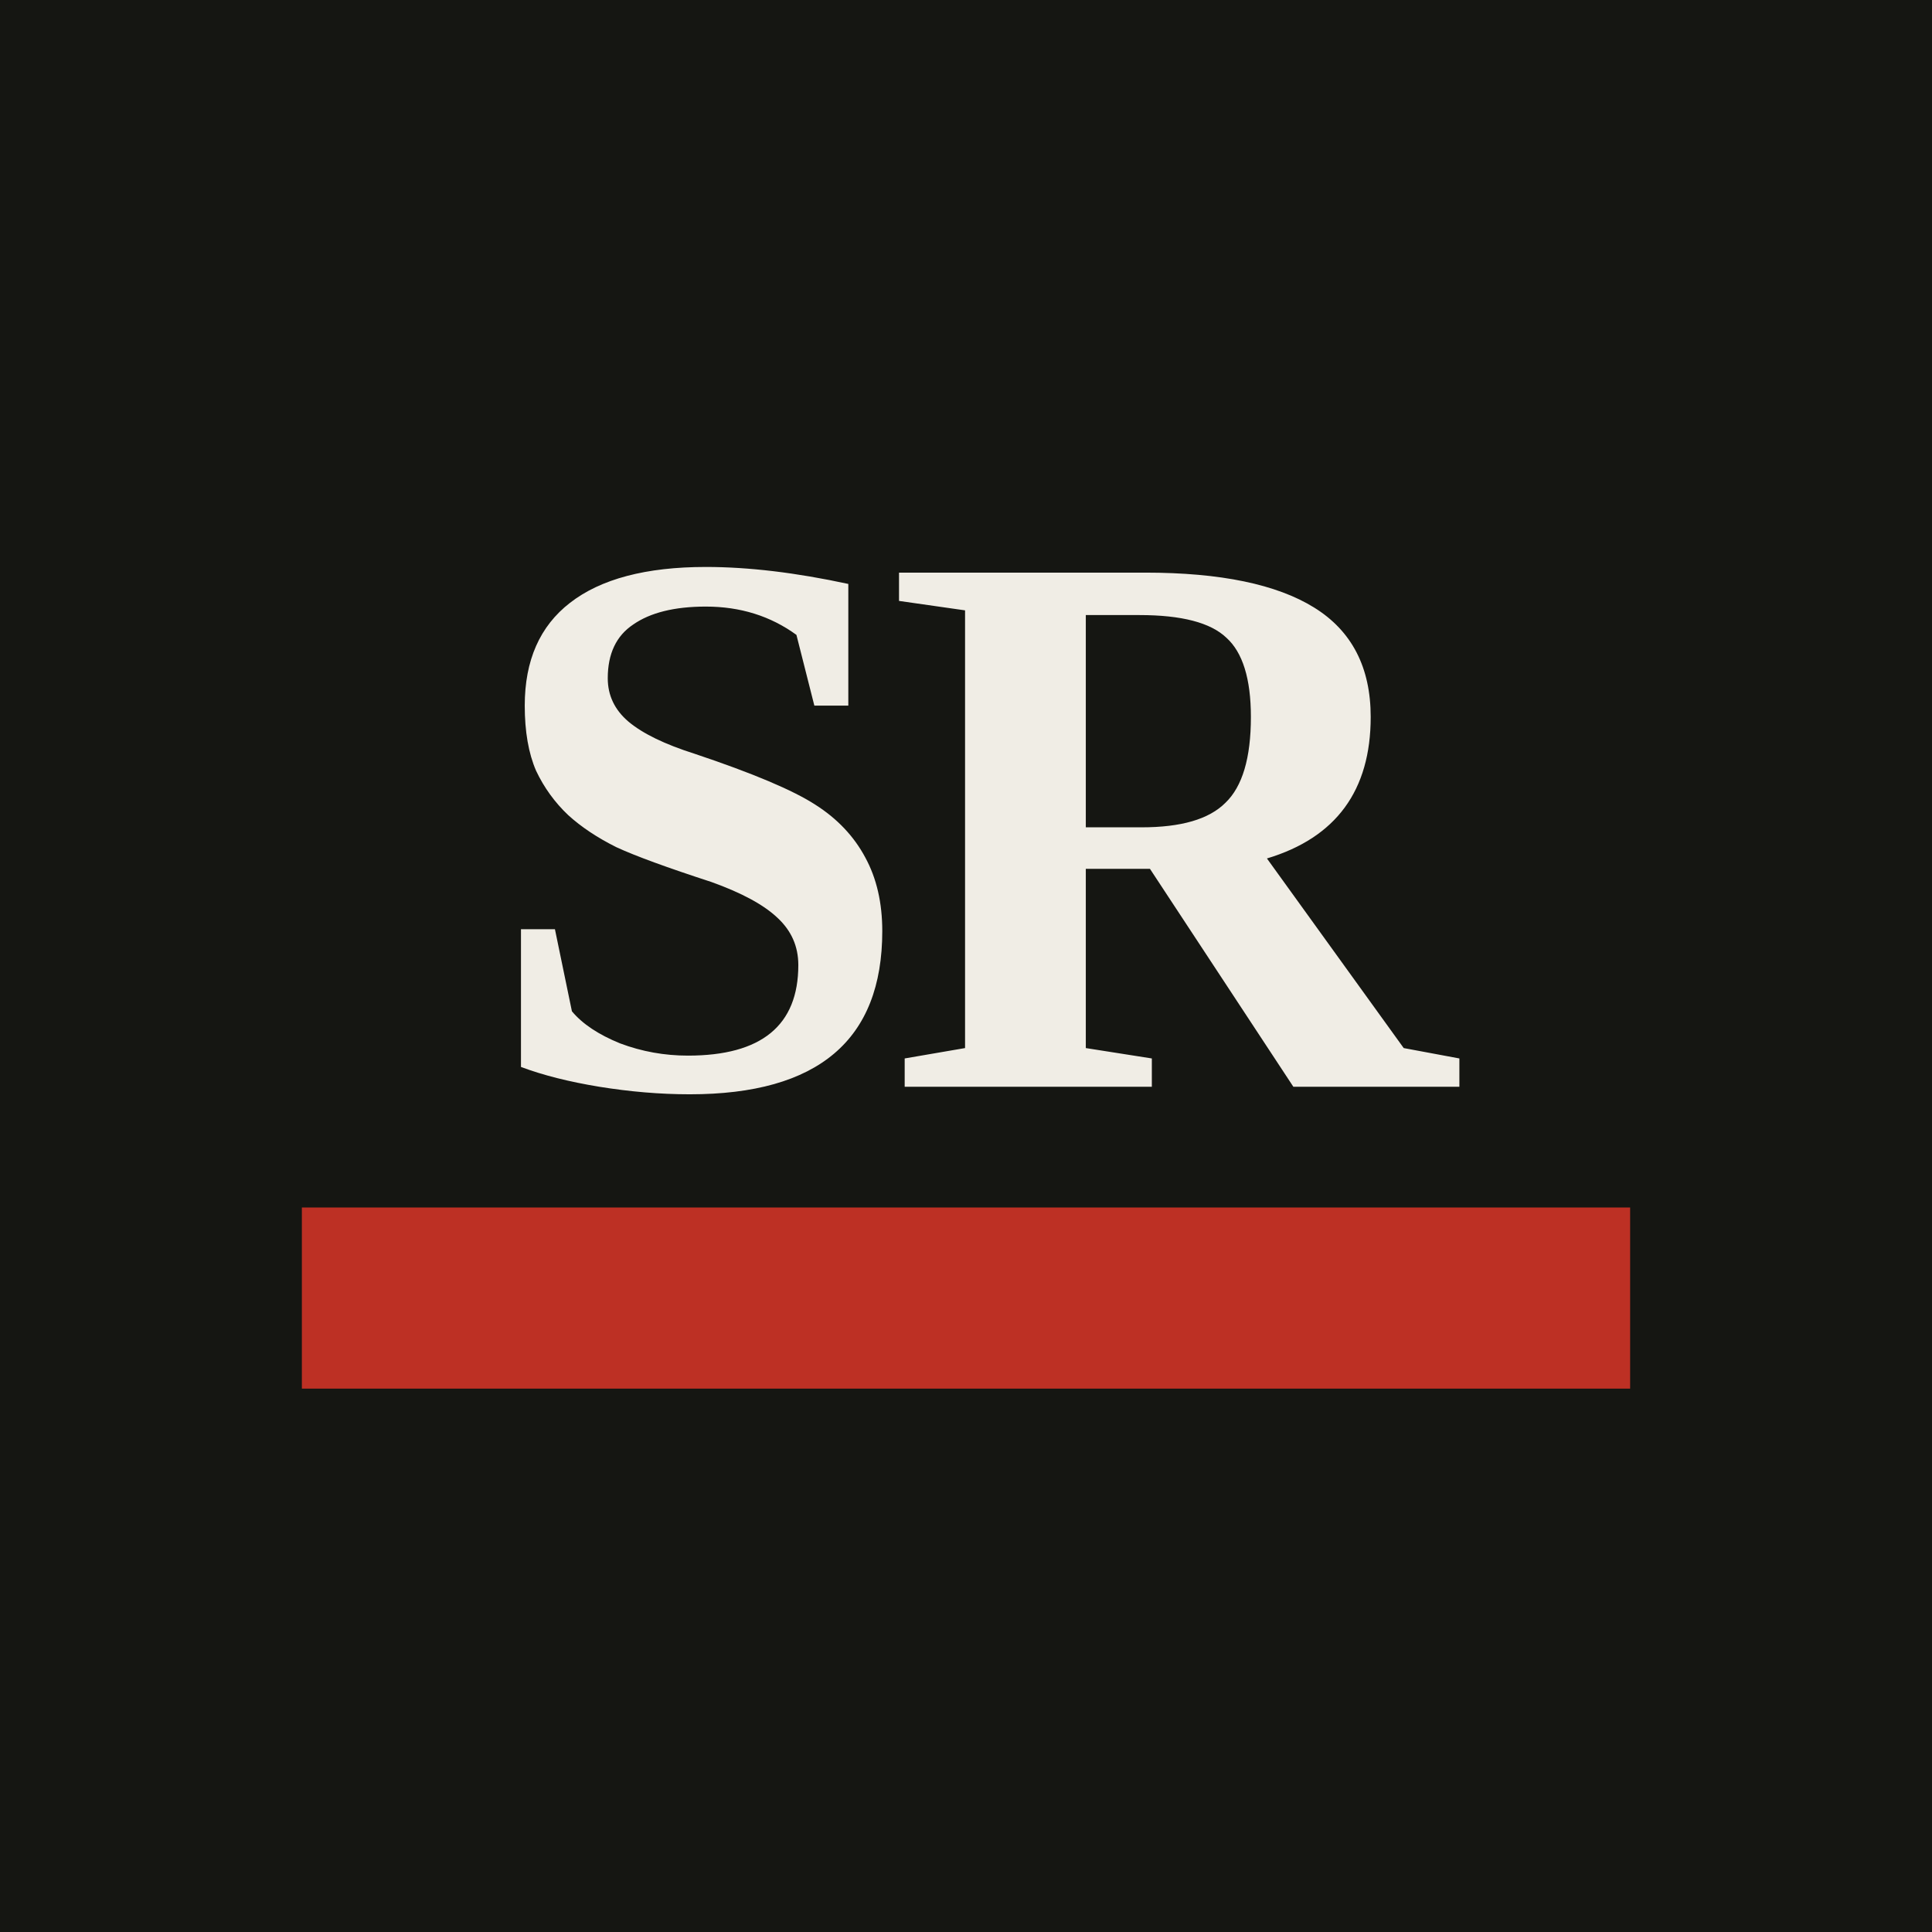
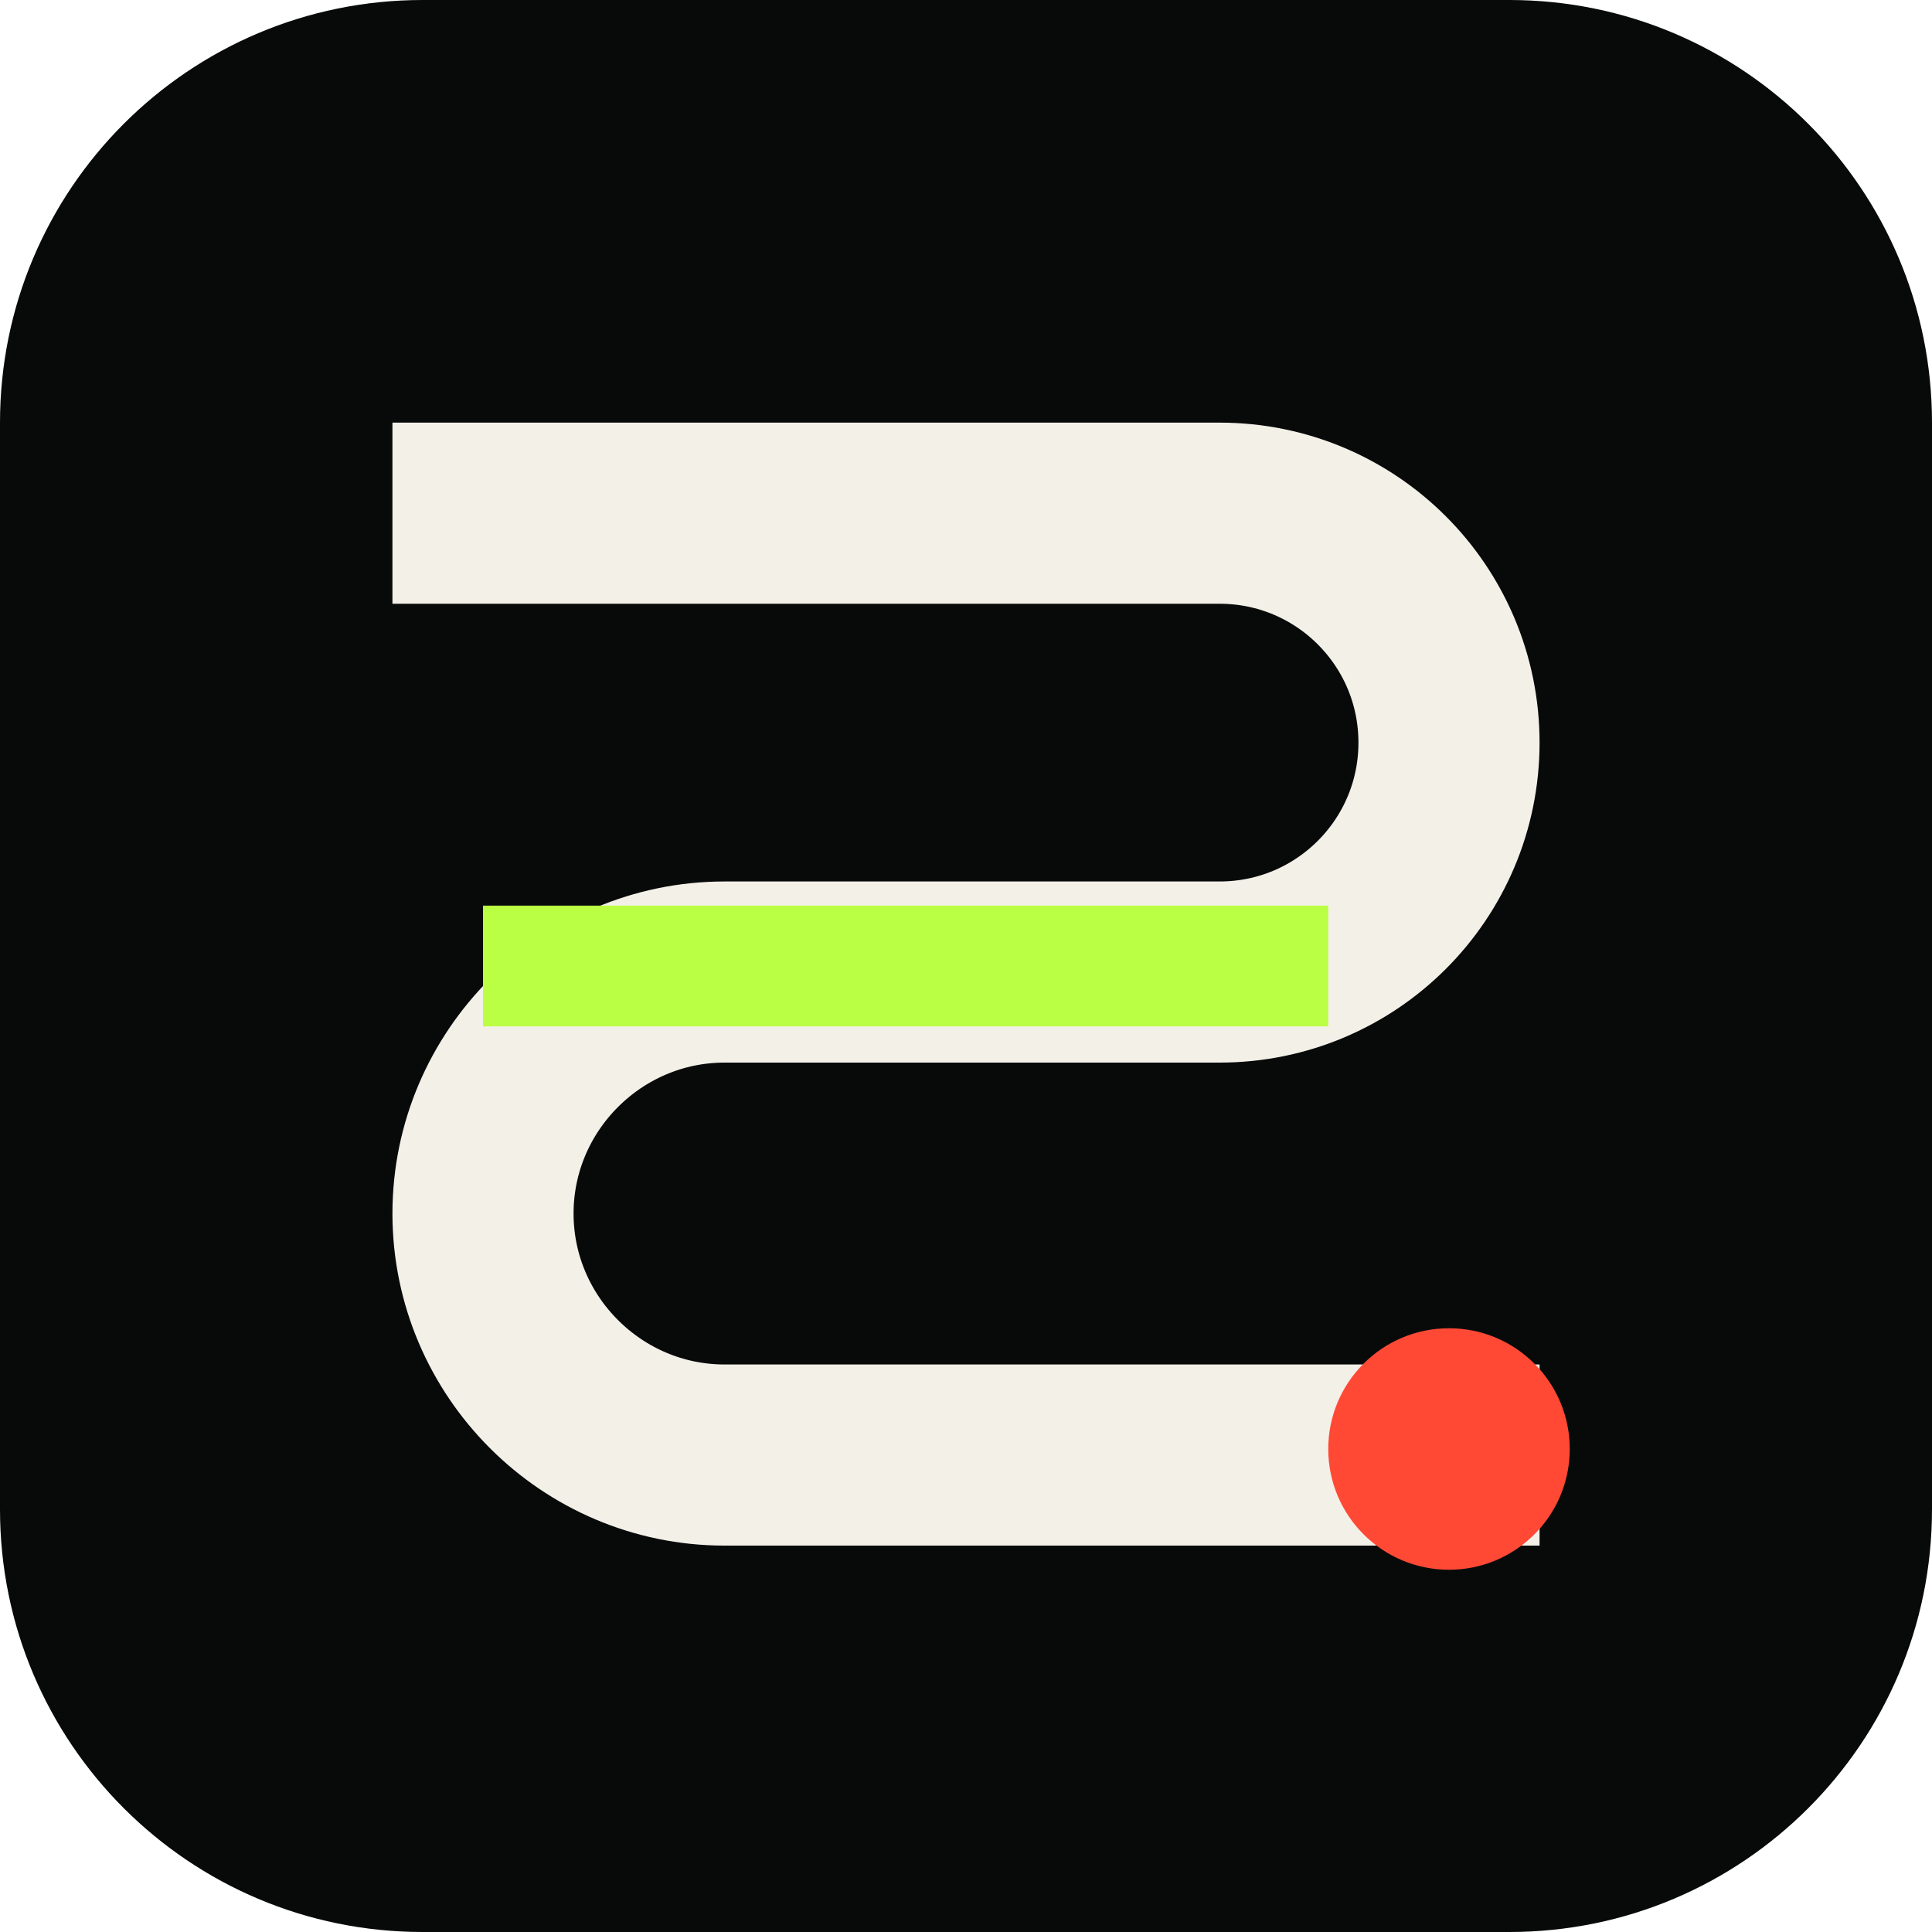
<svg xmlns="http://www.w3.org/2000/svg" viewBox="0 0 32 32" role="img" aria-label="SRUN">
-   <rect width="32" height="32" fill="#151612" />
-   <rect x="5" y="20" width="22" height="3" fill="#bd3024" />
-   <text x="16" y="18" text-anchor="middle" fill="#f0ede5" font-family="Georgia, 'Times New Roman', serif" font-size="13" font-weight="700" letter-spacing="-0.5">SR</text>
+   <rect width="32" height="32" rx="7" fill="#080a0a" />
+   <path d="M8 8.5h12.2c2.1 0 3.8 1.7 3.8 3.8s-1.7 3.8-3.8 3.8H12c-2.2 0-4 1.8-4 4s1.8 4 4 4h12" fill="none" stroke="#f3f0e8" stroke-width="3" stroke-linecap="square" />
+   <path d="M8 16h14" stroke="#baff43" stroke-width="2" />
+   <circle cx="24" cy="24" r="2" fill="#ff4935" />
</svg>
